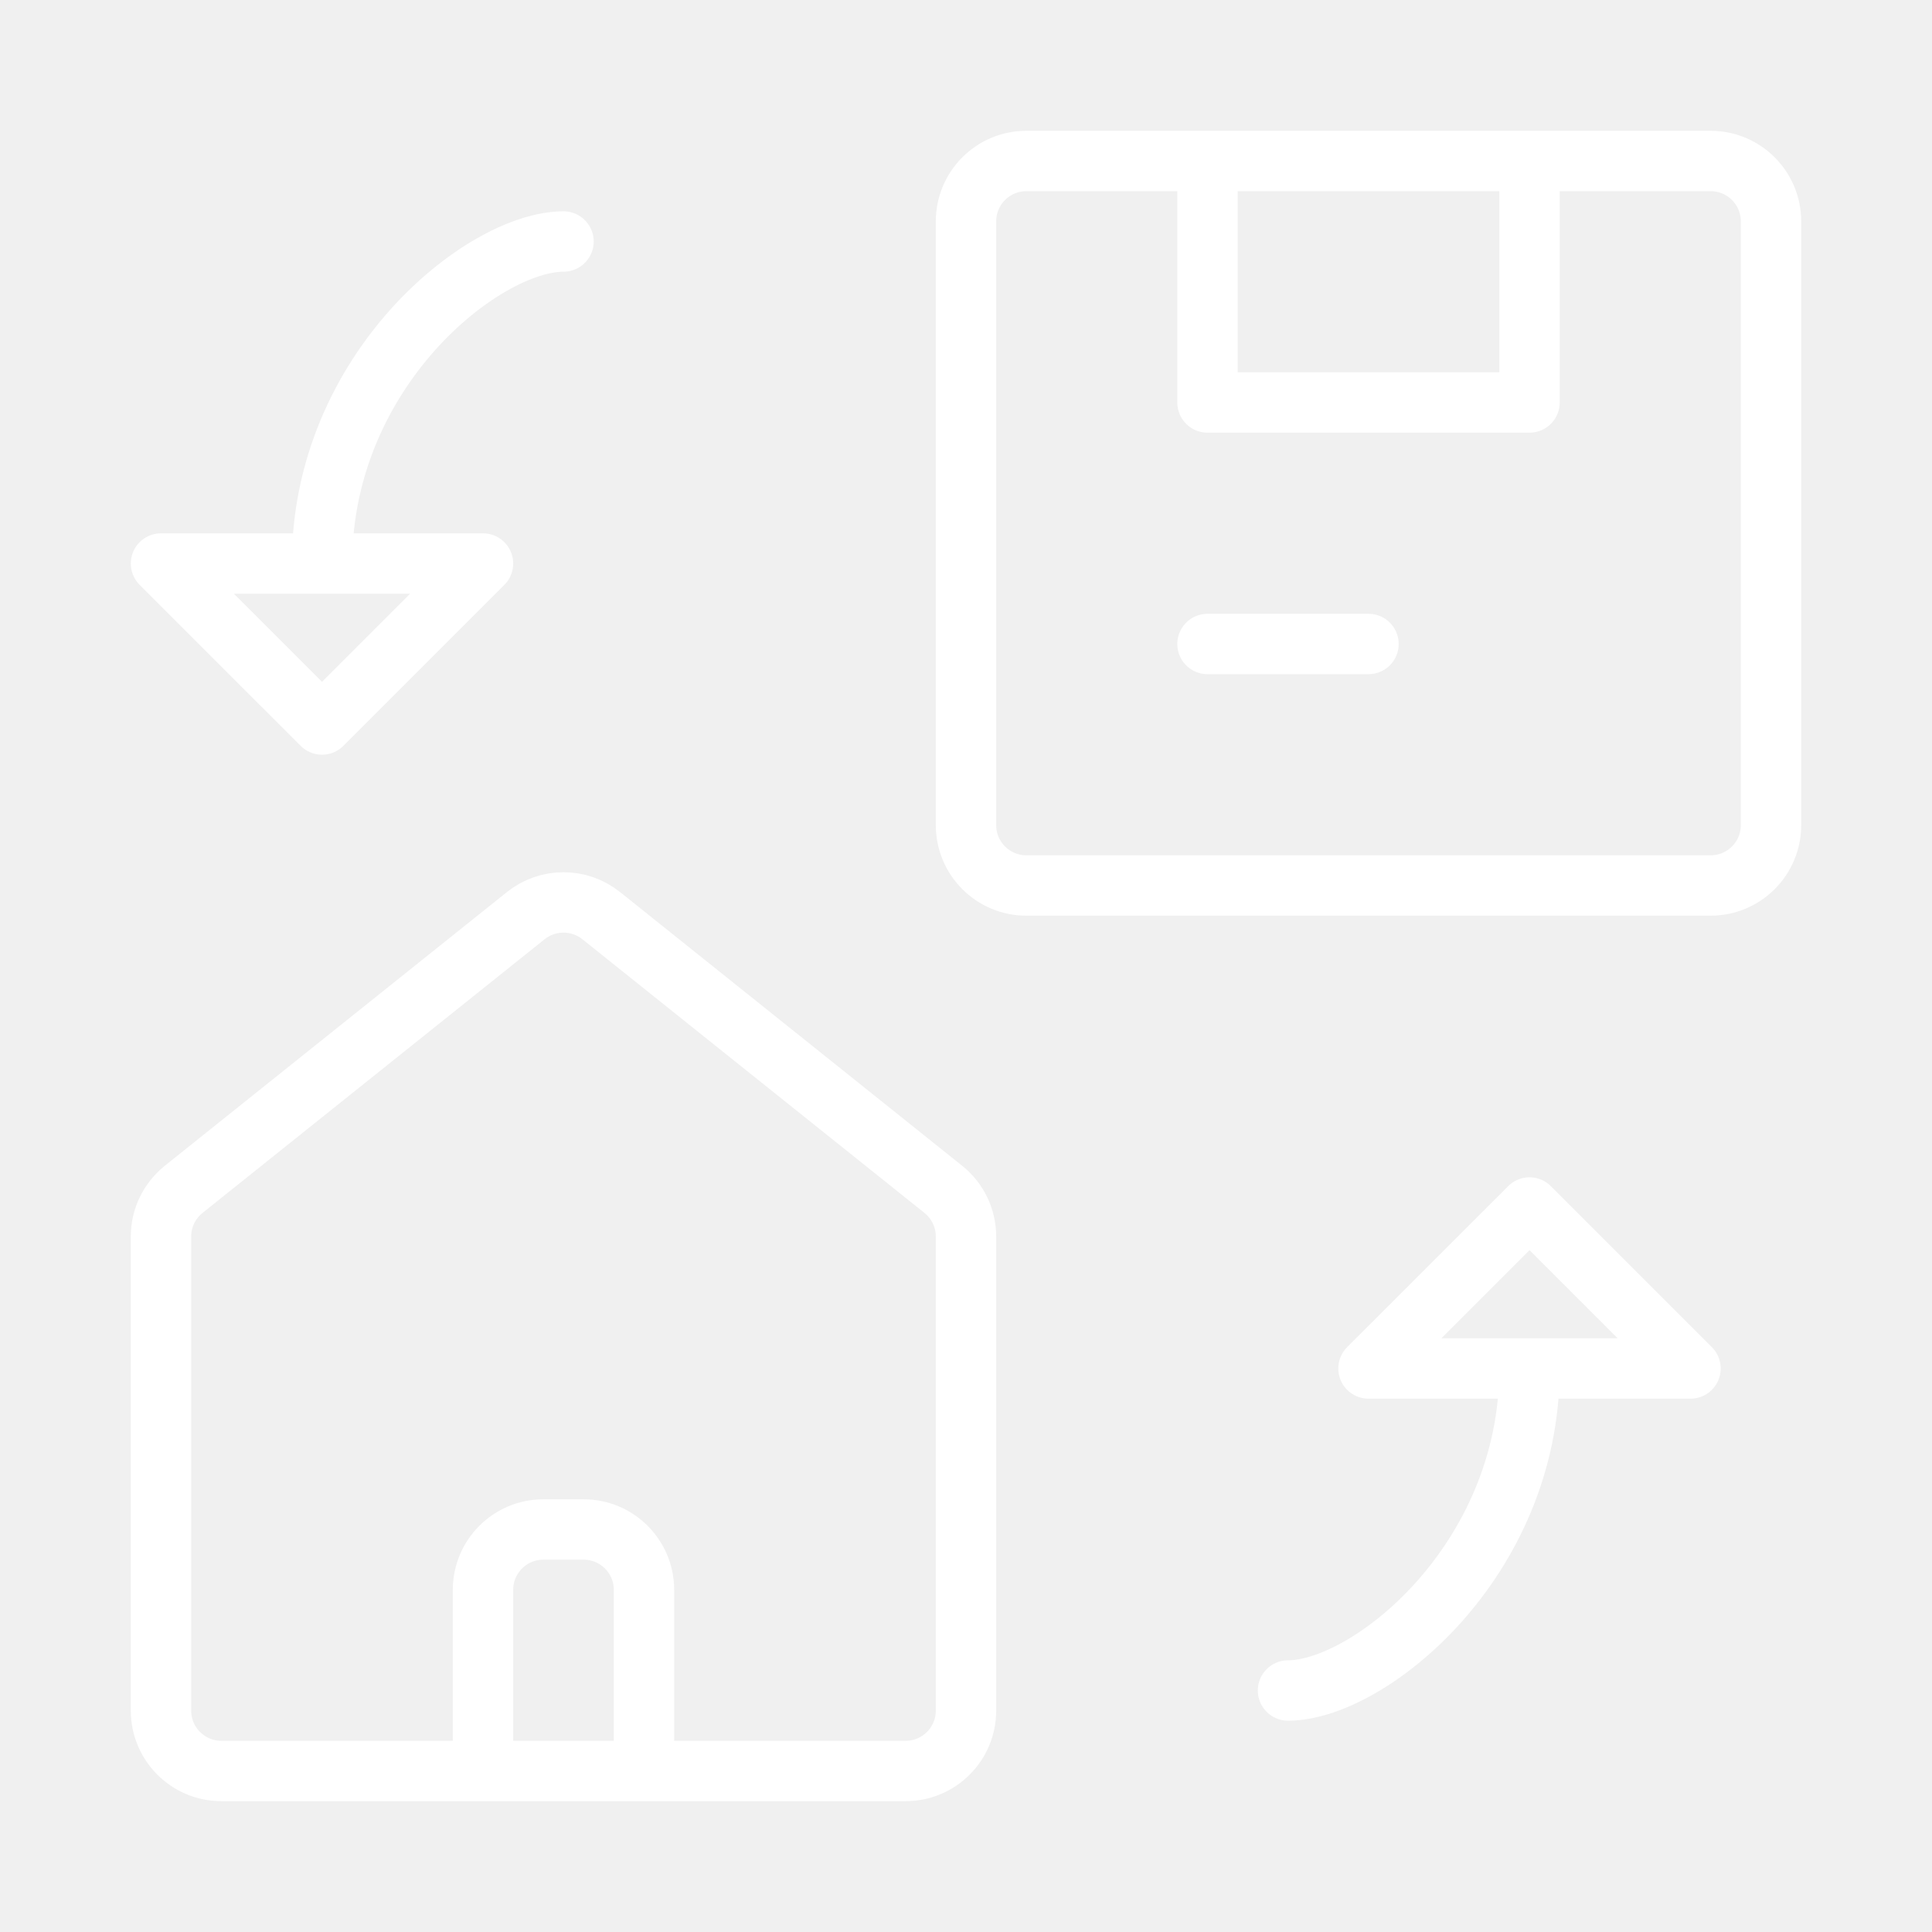
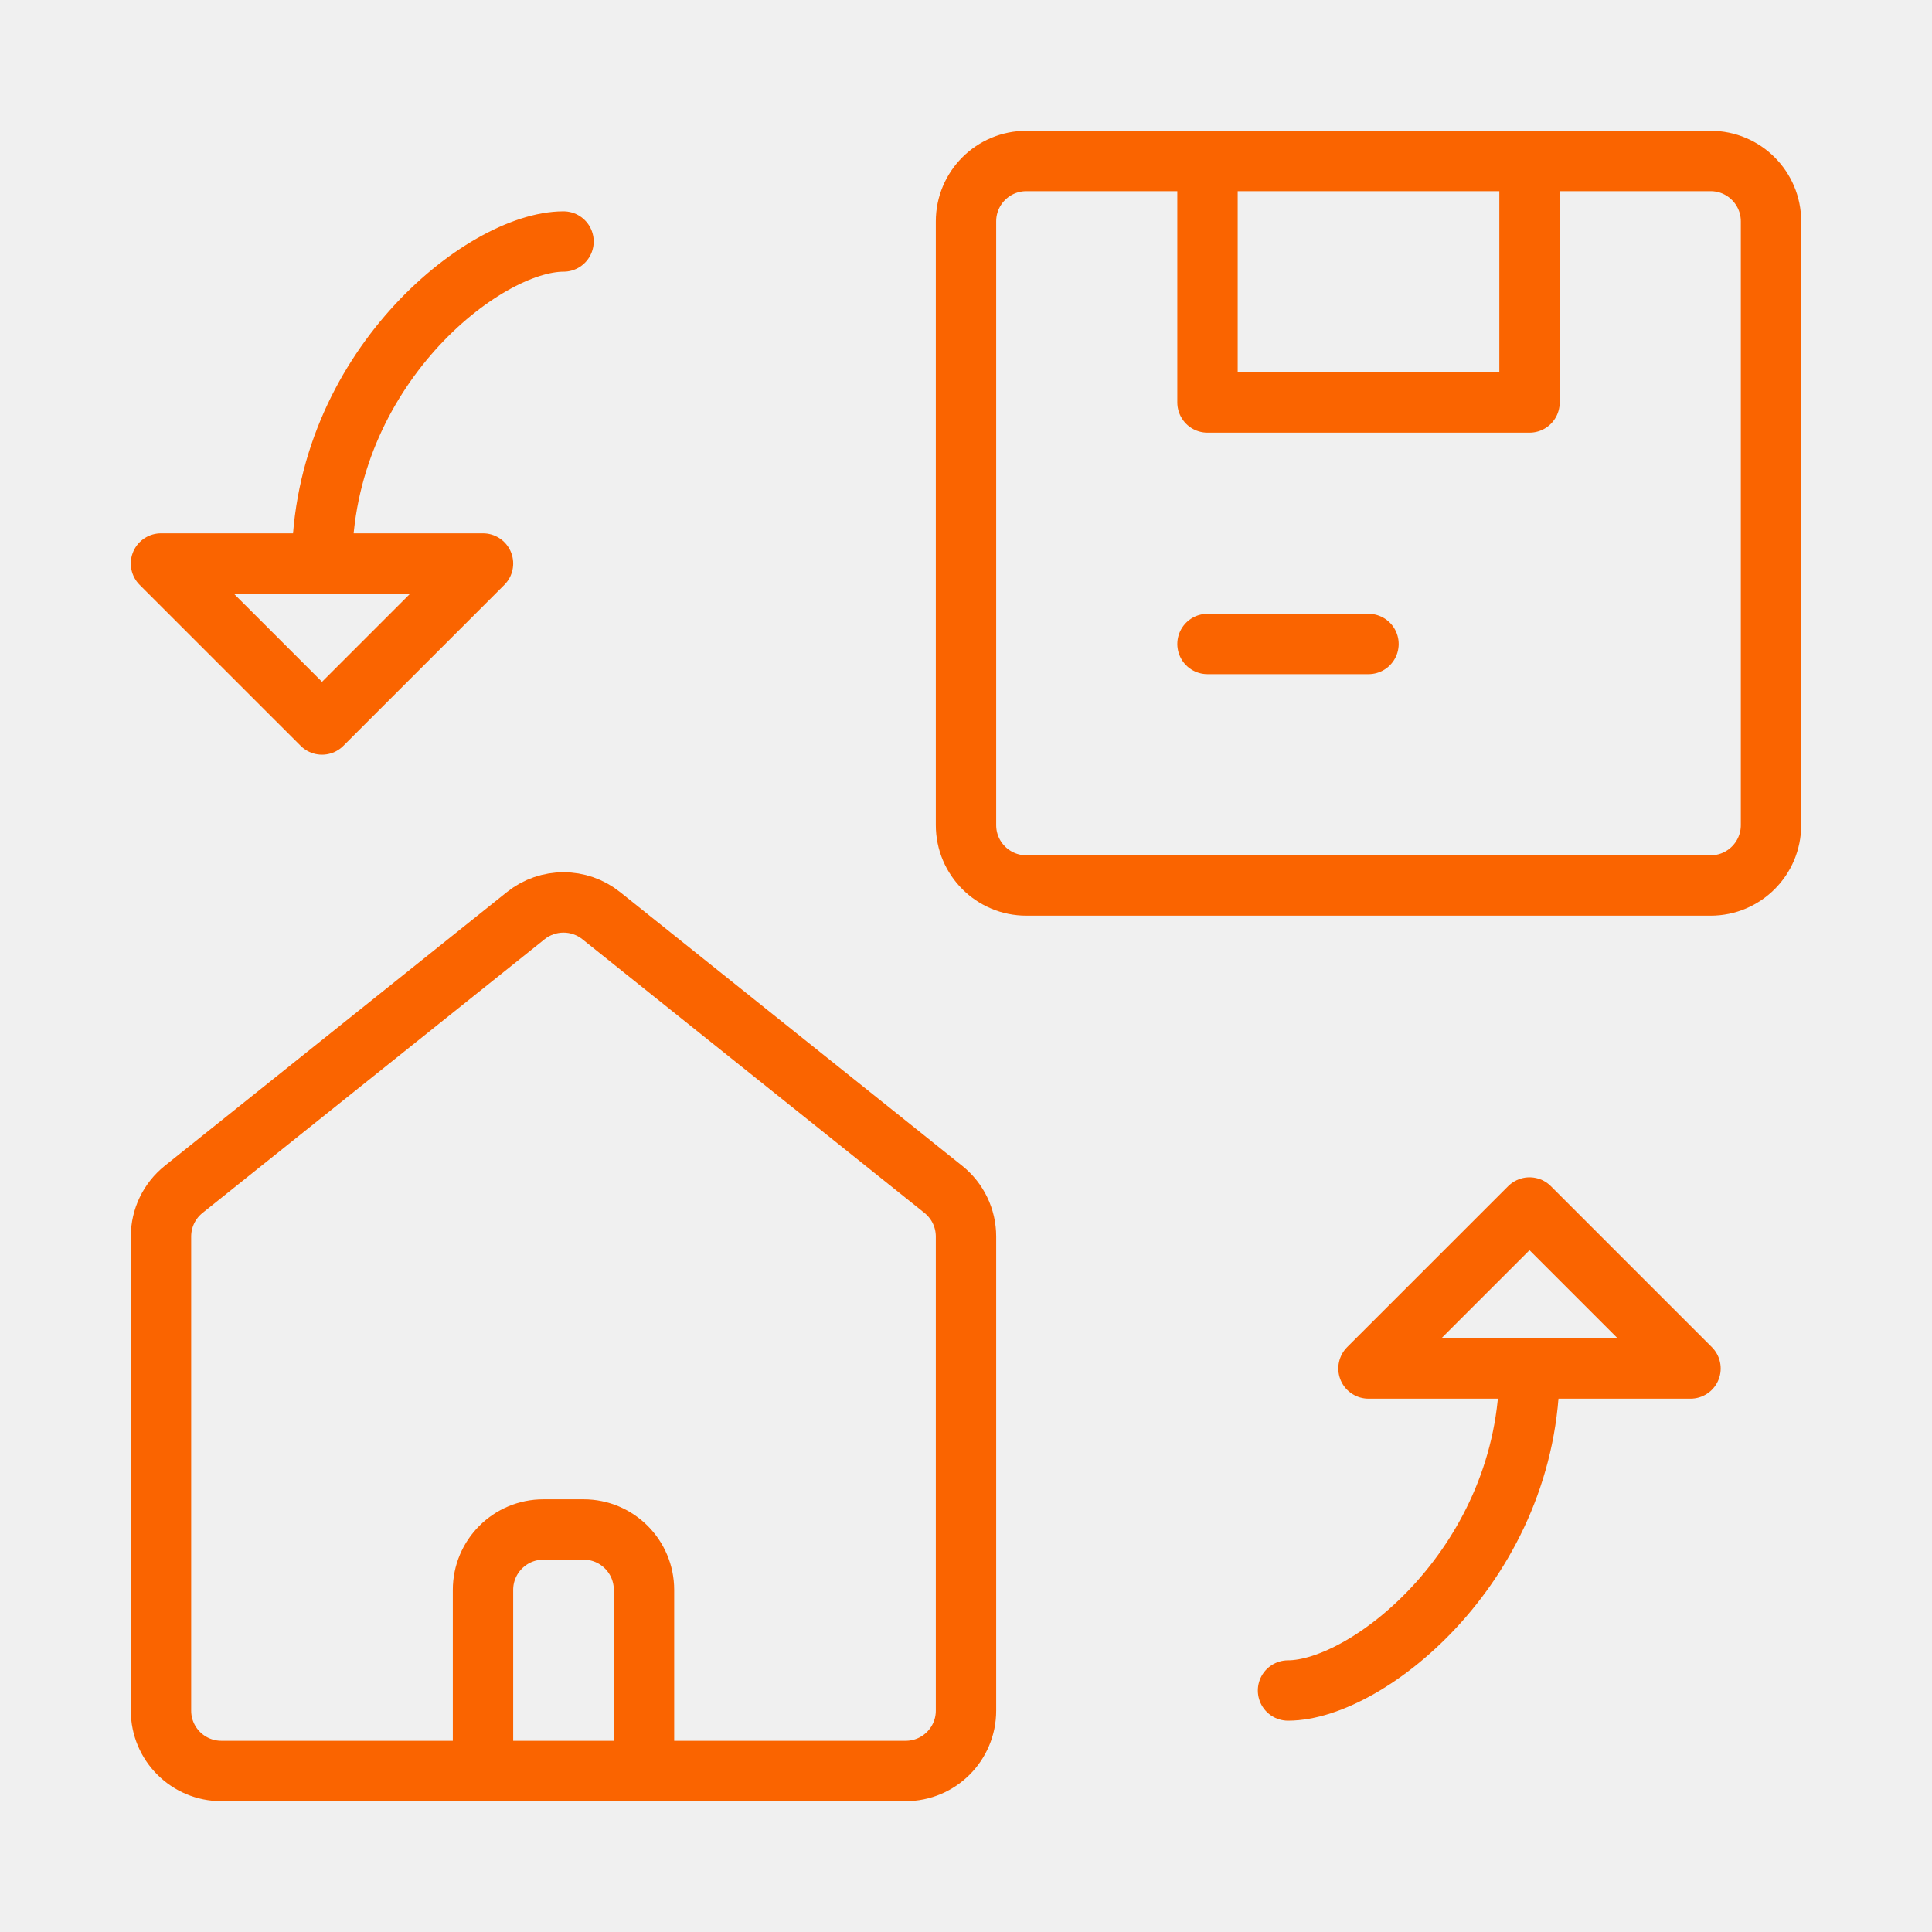
<svg xmlns="http://www.w3.org/2000/svg" width="64" height="64" viewBox="0 0 64 64" fill="none">
-   <path d="M40 5.333H34C32.895 5.333 32 6.228 32 7.333V27.333C32 28.438 32.895 29.333 34 29.333H56.667C57.771 29.333 58.667 28.438 58.667 27.333V7.333C58.667 6.228 57.771 5.333 56.667 5.333H50.667M40 5.333H50.667M40 5.333V13.333H50.667V5.333M40 21.333H45.333" stroke="white" stroke-width="2" stroke-linecap="round" stroke-linejoin="round" />
-   <path d="M16 58.666H7.333C6.229 58.666 5.333 57.771 5.333 56.666V40.961C5.333 40.353 5.609 39.779 6.084 39.399L17.417 30.332C18.148 29.748 19.186 29.748 19.916 30.332L31.249 39.399C31.724 39.779 32 40.353 32 40.961V56.666C32 57.771 31.105 58.666 30 58.666H21.333M16 58.666V52.666C16 51.562 16.895 50.666 18 50.666H19.333C20.438 50.666 21.333 51.562 21.333 52.666V58.666M16 58.666H21.333" stroke="white" stroke-width="2" stroke-linecap="round" stroke-linejoin="round" />
-   <path d="M42.667 56C45.333 56 50.667 51.733 50.667 45.333M50.667 45.333H45.333L50.667 40L56 45.333H50.667Z" stroke="white" stroke-width="2" stroke-linecap="round" stroke-linejoin="round" />
-   <path d="M18.667 8C16 8 10.667 12.267 10.667 18.667M10.667 18.667H16L10.667 24L5.333 18.667H10.667Z" stroke="white" stroke-width="2" stroke-linecap="round" stroke-linejoin="round" />
+   <path d="M40 5.333H34C32.895 5.333 32 6.228 32 7.333V27.333C32 28.438 32.895 29.333 34 29.333H56.667C57.771 29.333 58.667 28.438 58.667 27.333V7.333C58.667 6.228 57.771 5.333 56.667 5.333H50.667M40 5.333H50.667M40 5.333V13.333H50.667V5.333M40 21.333H45.333" stroke="#FA6400" stroke-width="2" stroke-linecap="round" stroke-linejoin="round" />
+   <path d="M16 58.666H7.333C6.229 58.666 5.333 57.771 5.333 56.666V40.961C5.333 40.353 5.609 39.779 6.084 39.399L17.417 30.332C18.148 29.748 19.186 29.748 19.916 30.332L31.249 39.399C31.724 39.779 32 40.353 32 40.961V56.666C32 57.771 31.105 58.666 30 58.666H21.333M16 58.666V52.666C16 51.562 16.895 50.666 18 50.666H19.333C20.438 50.666 21.333 51.562 21.333 52.666V58.666M16 58.666H21.333" stroke="#FA6400" stroke-width="2" stroke-linecap="round" stroke-linejoin="round" />
+   <path d="M42.667 56C45.333 56 50.667 51.733 50.667 45.333M50.667 45.333H45.333L50.667 40L56 45.333H50.667Z" stroke="#FA6400" stroke-width="2" stroke-linecap="round" stroke-linejoin="round" />
+   <path d="M18.667 8C16 8 10.667 12.267 10.667 18.667M10.667 18.667H16L10.667 24L5.333 18.667H10.667Z" stroke="#FA6400" stroke-width="2" stroke-linecap="round" stroke-linejoin="round" />
</svg>
